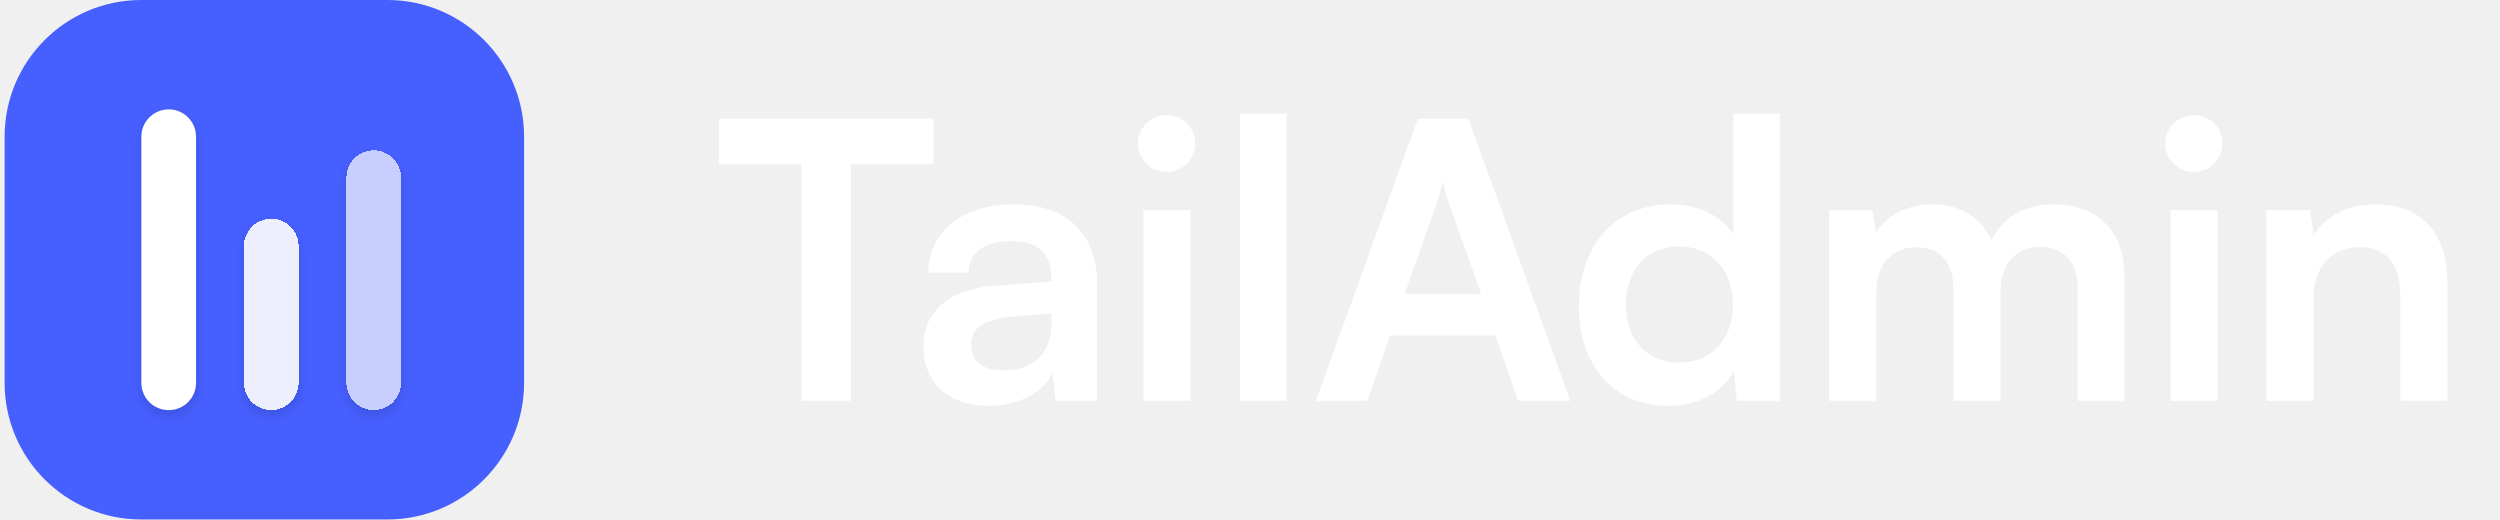
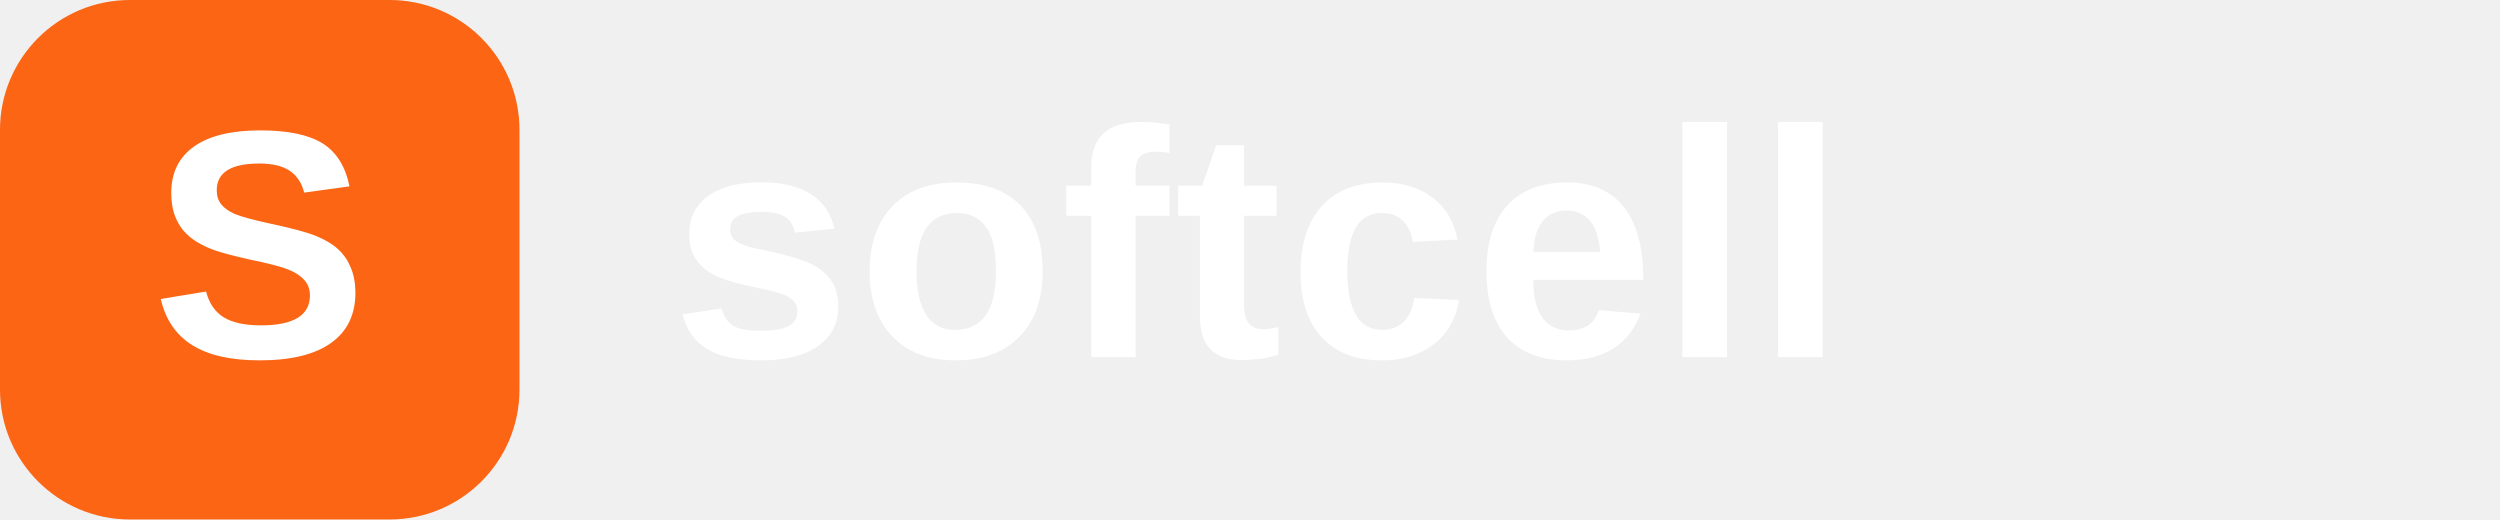
<svg xmlns="http://www.w3.org/2000/svg" width="231" height="48" viewBox="0 0 231 48" fill="none">
-   <path d="M0.426 12.632C0.426 5.655 6.081 0 13.057 0H35.794C42.77 0 48.426 5.655 48.426 12.632V35.368C48.426 42.345 42.77 48 35.794 48H13.057C6.081 48 0.426 42.345 0.426 35.368V12.632Z" fill="#465FFF" />
-   <g filter="url(#filter0_d_3903_56743)">
-     <path d="M13.062 12.632C13.062 11.237 14.193 10.106 15.588 10.106C16.983 10.106 18.114 11.237 18.114 12.632V35.369C18.114 36.764 16.983 37.895 15.588 37.895C14.193 37.895 13.062 36.764 13.062 35.369V12.632Z" fill="white" />
-   </g>
-   <g filter="url(#filter1_d_3903_56743)">
-     <path d="M22.539 22.735C22.539 21.34 23.67 20.209 25.065 20.209C26.461 20.209 27.592 21.34 27.592 22.735V35.367C27.592 36.762 26.461 37.893 25.065 37.893C23.67 37.893 22.539 36.762 22.539 35.367V22.735Z" fill="white" fill-opacity="0.9" shape-rendering="crispEdges" />
-   </g>
-   <g filter="url(#filter2_d_3903_56743)">
-     <path d="M32.008 16.419C32.008 15.024 33.139 13.893 34.534 13.893C35.929 13.893 37.06 15.024 37.06 16.419V35.366C37.06 36.761 35.929 37.893 34.534 37.893C33.139 37.893 32.008 36.761 32.008 35.366V16.419Z" fill="white" fill-opacity="0.7" shape-rendering="crispEdges" />
-   </g>
-   <path d="M66.426 15.172H74.058V37.036H78.624V15.172H86.257V10.964H66.426V15.172Z" fill="white" />
-   <path d="M91.352 37.5C94.098 37.5 96.488 36.252 97.237 34.433L97.558 37.036H101.375V26.336C101.375 21.45 98.45 18.882 93.706 18.882C88.927 18.882 85.788 21.378 85.788 25.195H89.497C89.497 23.34 90.924 22.27 93.492 22.27C95.704 22.27 97.13 23.233 97.13 25.623V26.015L91.851 26.407C87.678 26.729 85.324 28.762 85.324 32.007C85.324 35.324 87.607 37.5 91.352 37.5ZM92.779 34.219C90.817 34.219 89.747 33.434 89.747 31.829C89.747 30.402 90.781 29.511 93.492 29.261L97.166 28.976V29.903C97.166 32.614 95.454 34.219 92.779 34.219Z" fill="white" />
-   <path d="M107.825 15.886C109.252 15.886 110.429 14.709 110.429 13.246C110.429 11.784 109.252 10.643 107.825 10.643C106.327 10.643 105.15 11.784 105.15 13.246C105.15 14.709 106.327 15.886 107.825 15.886ZM105.649 37.036H110.001V19.417H105.649V37.036Z" fill="white" />
-   <path d="M118.883 37.036V10.5H114.568V37.036H118.883Z" fill="white" />
-   <path d="M126.337 37.036L128.441 31.009H138.179L140.283 37.036H145.098L135.682 10.964H131.009L121.593 37.036H126.337ZM132.757 18.739C133.007 18.026 133.221 17.241 133.328 16.742C133.399 17.277 133.649 18.061 133.863 18.739L136.859 27.157H129.797L132.757 18.739Z" fill="white" />
-   <path d="M154.165 37.5C156.84 37.5 159.122 36.323 160.192 34.29L160.478 37.036H164.472V10.5H160.157V21.664C159.051 19.916 156.875 18.882 154.414 18.882C149.1 18.882 145.89 22.805 145.89 28.298C145.89 33.755 149.064 37.5 154.165 37.5ZM155.128 33.505C152.096 33.505 150.241 31.294 150.241 28.155C150.241 25.017 152.096 22.77 155.128 22.77C158.159 22.77 160.121 24.981 160.121 28.155C160.121 31.33 158.159 33.505 155.128 33.505Z" fill="white" />
-   <path d="M173.359 37.036V27.049C173.359 24.196 175.035 22.841 177.104 22.841C179.172 22.841 180.492 24.16 180.492 26.622V37.036H184.843V27.049C184.843 24.16 186.448 22.805 188.553 22.805C190.621 22.805 191.977 24.125 191.977 26.657V37.036H196.292V25.516C196.292 21.45 193.938 18.882 189.658 18.882C186.983 18.882 184.915 20.201 184.023 22.235C183.096 20.201 181.241 18.882 178.566 18.882C176.034 18.882 174.25 20.023 173.359 21.485L173.002 19.417H169.007V37.036H173.359Z" fill="white" />
-   <path d="M202.74 15.886C204.167 15.886 205.344 14.709 205.344 13.246C205.344 11.784 204.167 10.643 202.74 10.643C201.242 10.643 200.065 11.784 200.065 13.246C200.065 14.709 201.242 15.886 202.74 15.886ZM200.564 37.036H204.916V19.417H200.564V37.036Z" fill="white" />
-   <path d="M213.763 37.036V27.549C213.763 24.695 215.403 22.841 218.078 22.841C220.325 22.841 221.788 24.267 221.788 27.228V37.036H226.139V26.194C226.139 21.628 223.856 18.882 219.434 18.882C217.044 18.882 214.904 19.916 213.798 21.7L213.442 19.417H209.411V37.036H213.763Z" fill="white" />
-   <defs>
-     <filter id="filter0_d_3903_56743" x="12.062" y="9.606" width="7.053" height="29.79" filterUnits="userSpaceOnUse" color-interpolation-filters="sRGB">
-       <feFlood flood-opacity="0" result="BackgroundImageFix" />
-       <feColorMatrix in="SourceAlpha" type="matrix" values="0 0 0 0 0 0 0 0 0 0 0 0 0 0 0 0 0 0 127 0" result="hardAlpha" />
-       <feOffset dy="0.5" />
-       <feGaussianBlur stdDeviation="0.5" />
-       <feComposite in2="hardAlpha" operator="out" />
-       <feColorMatrix type="matrix" values="0 0 0 0 0 0 0 0 0 0 0 0 0 0 0 0 0 0 0.12 0" />
-       <feBlend mode="normal" in2="BackgroundImageFix" result="effect1_dropShadow_3903_56743" />
-       <feBlend mode="normal" in="SourceGraphic" in2="effect1_dropShadow_3903_56743" result="shape" />
-     </filter>
-     <filter id="filter1_d_3903_56743" x="21.539" y="19.709" width="7.053" height="19.684" filterUnits="userSpaceOnUse" color-interpolation-filters="sRGB">
-       <feFlood flood-opacity="0" result="BackgroundImageFix" />
-       <feColorMatrix in="SourceAlpha" type="matrix" values="0 0 0 0 0 0 0 0 0 0 0 0 0 0 0 0 0 0 127 0" result="hardAlpha" />
-       <feOffset dy="0.5" />
-       <feGaussianBlur stdDeviation="0.5" />
-       <feComposite in2="hardAlpha" operator="out" />
-       <feColorMatrix type="matrix" values="0 0 0 0 0 0 0 0 0 0 0 0 0 0 0 0 0 0 0.12 0" />
-       <feBlend mode="normal" in2="BackgroundImageFix" result="effect1_dropShadow_3903_56743" />
-       <feBlend mode="normal" in="SourceGraphic" in2="effect1_dropShadow_3903_56743" result="shape" />
-     </filter>
-     <filter id="filter2_d_3903_56743" x="31.008" y="13.393" width="7.053" height="26" filterUnits="userSpaceOnUse" color-interpolation-filters="sRGB">
-       <feFlood flood-opacity="0" result="BackgroundImageFix" />
-       <feColorMatrix in="SourceAlpha" type="matrix" values="0 0 0 0 0 0 0 0 0 0 0 0 0 0 0 0 0 0 127 0" result="hardAlpha" />
-       <feOffset dy="0.5" />
-       <feGaussianBlur stdDeviation="0.5" />
-       <feComposite in2="hardAlpha" operator="out" />
-       <feColorMatrix type="matrix" values="0 0 0 0 0 0 0 0 0 0 0 0 0 0 0 0 0 0 0.12 0" />
-       <feBlend mode="normal" in2="BackgroundImageFix" result="effect1_dropShadow_3903_56743" />
-       <feBlend mode="normal" in="SourceGraphic" in2="effect1_dropShadow_3903_56743" result="shape" />
-     </filter>
-   </defs>
+   <rect width="48" height="48" rx="12" fill="#FB6514" />
+   <text x="24" y="33" text-anchor="middle" font-family="Arial, Helvetica, sans-serif" font-size="30" font-weight="700" fill="#FFFFFF" letter-spacing="0.5">S</text>
+   <text x="62" y="33" font-family="Arial, Helvetica, sans-serif" font-size="30" font-weight="700" fill="#FFFFFF" letter-spacing="0.5">softcell</text>
</svg>
